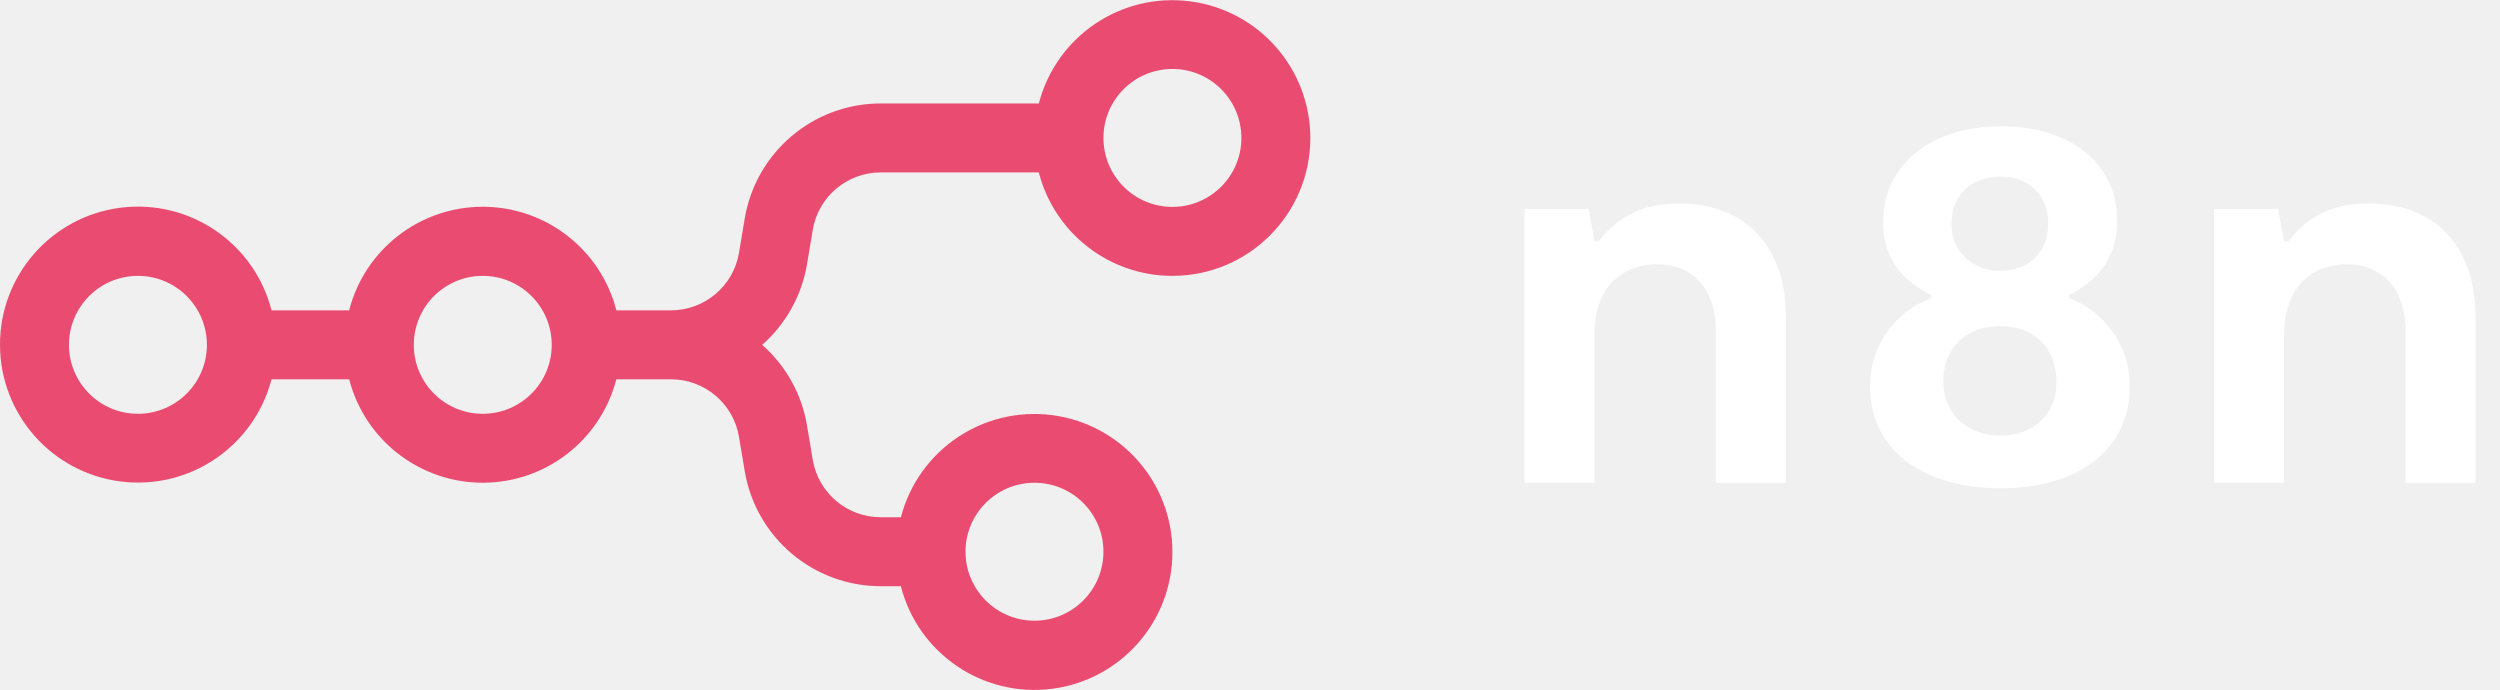
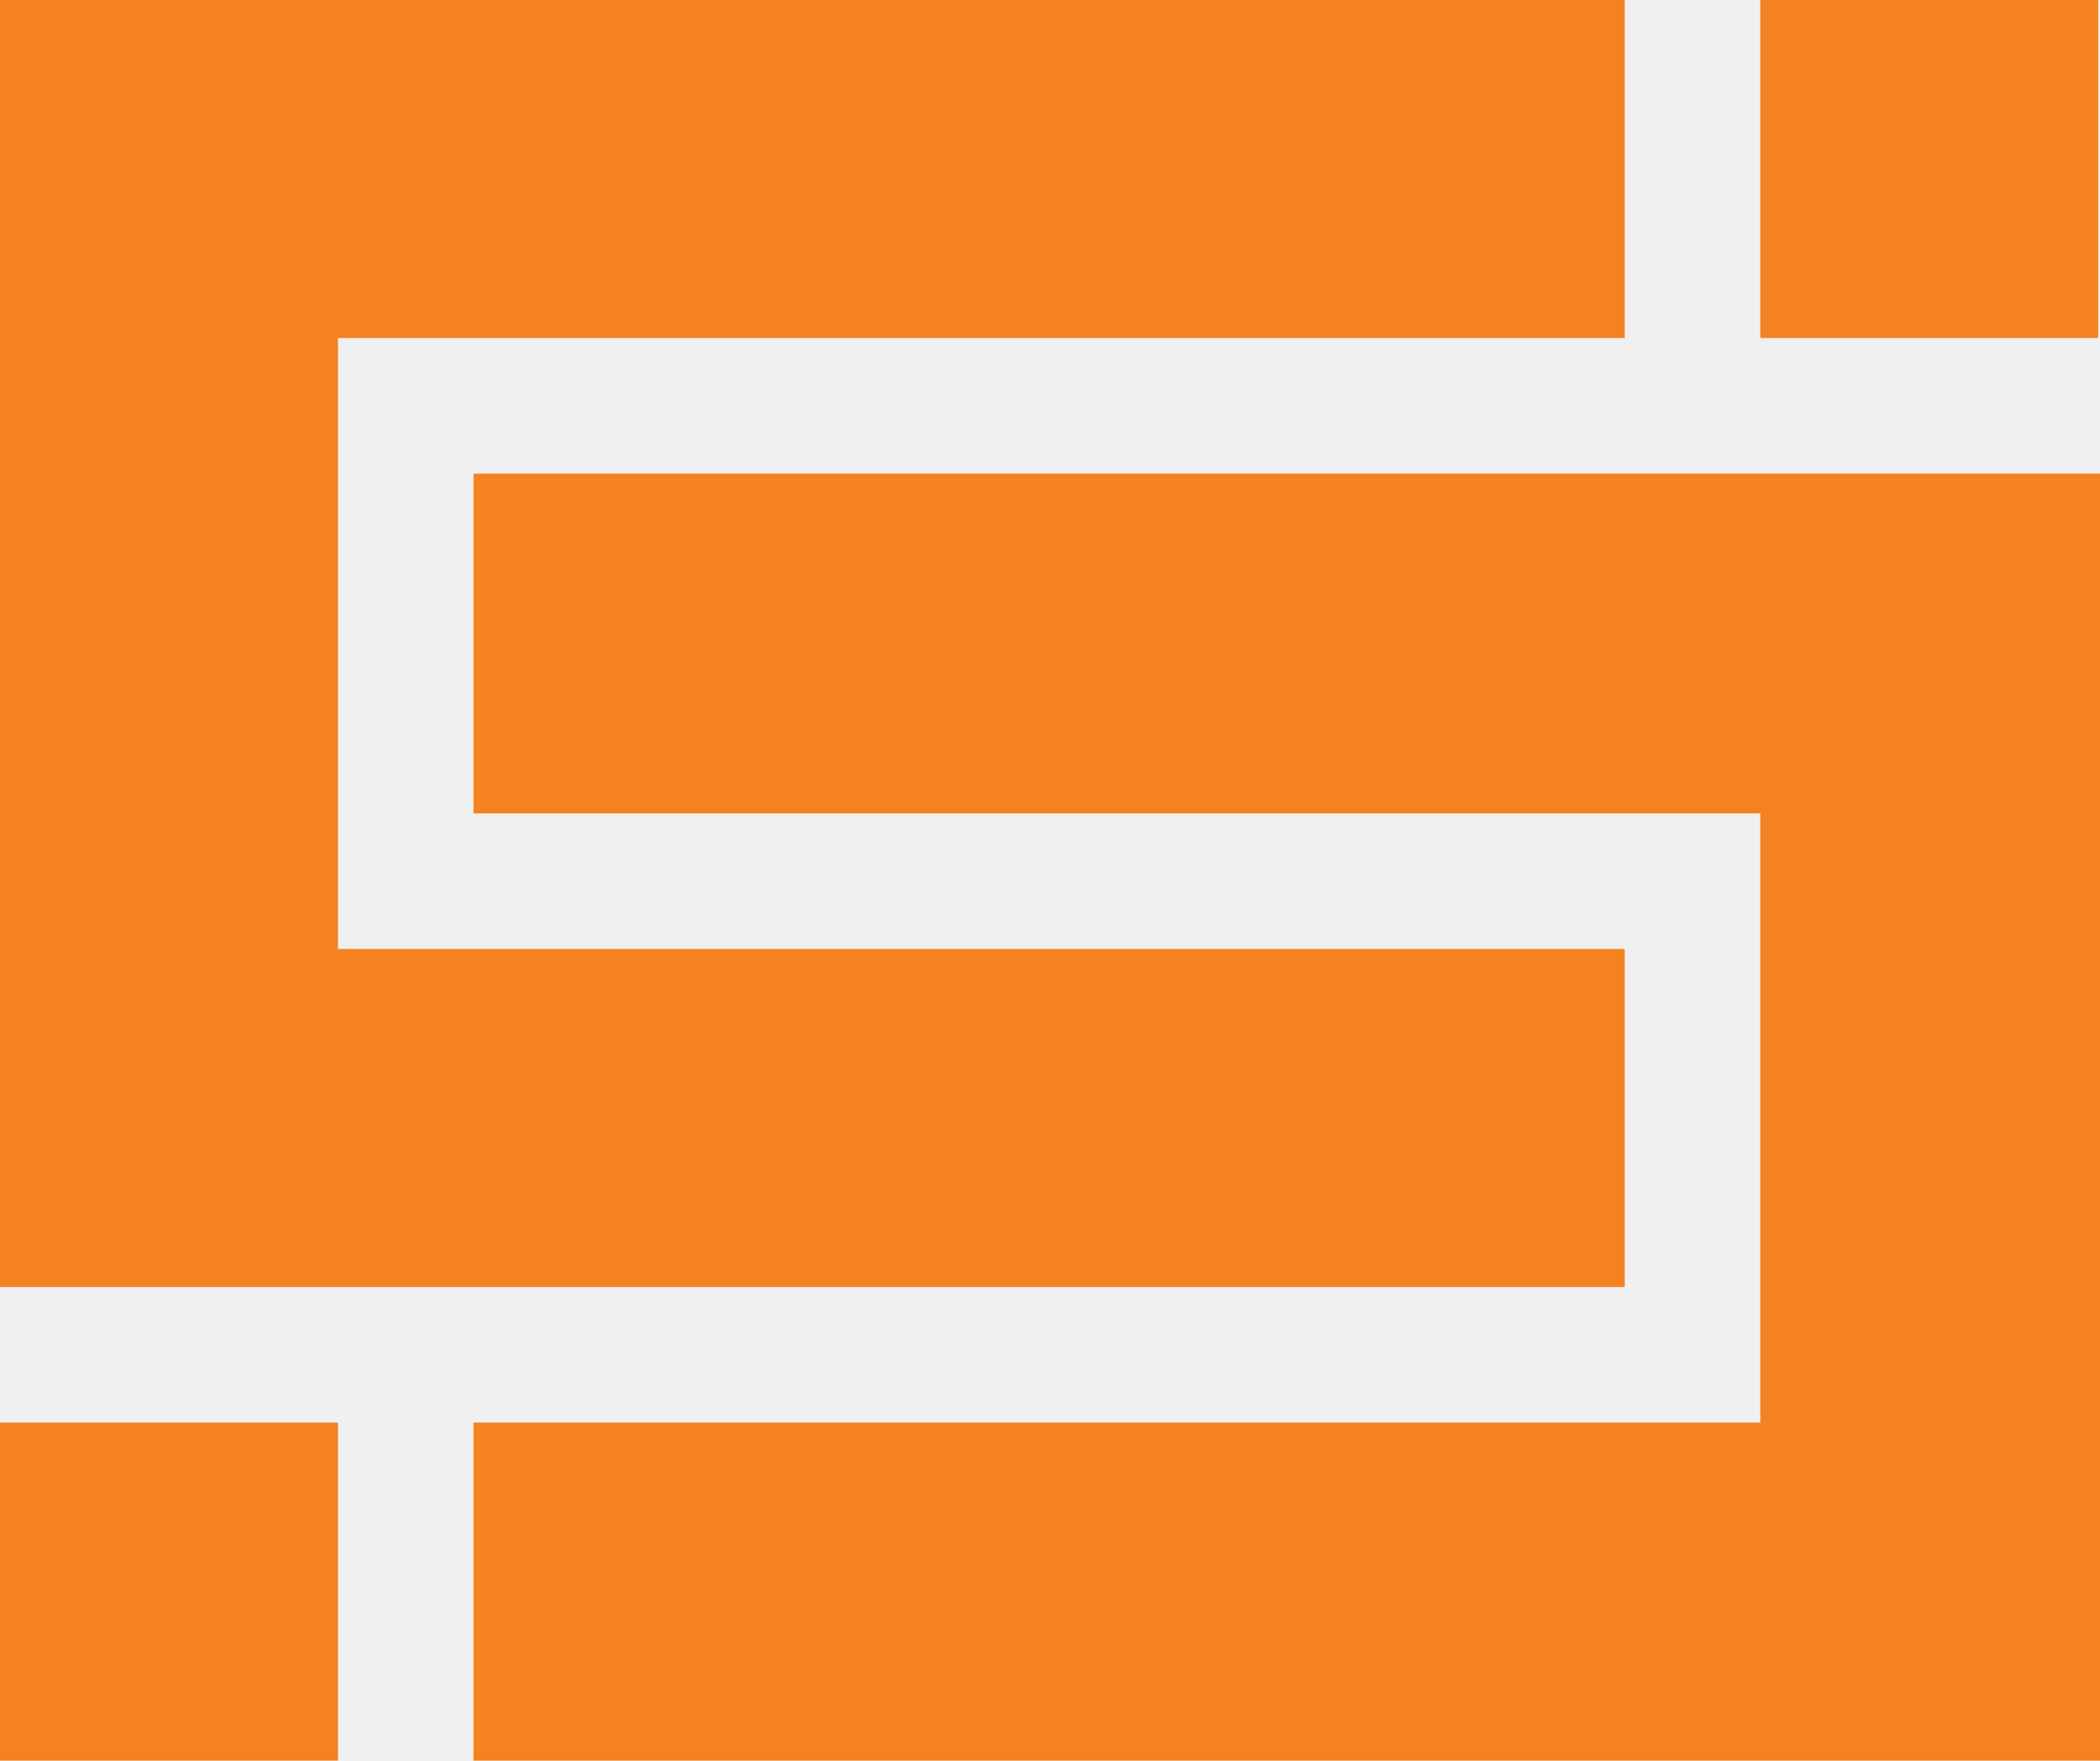
- <svg xmlns="http://www.w3.org/2000/svg" width="58" height="16" fill="none">
-   <g clip-path="url(#a)">
-     <path fill="#EA4B71" fill-rule="evenodd" d="M27.2 6.4A3.2 3.2 0 0 1 24.1 4h-3.667a1.6 1.6 0 0 0-1.578 1.337l-.132.79A3.2 3.2 0 0 1 17.683 8a3.2 3.2 0 0 1 1.04 1.874l.132.789A1.6 1.6 0 0 0 20.433 12h.468a3.201 3.201 0 0 1 6.299.8 3.2 3.2 0 0 1-6.3.8h-.467a3.2 3.2 0 0 1-3.156-2.674l-.132-.789A1.6 1.6 0 0 0 15.567 8.8h-1.268a3.201 3.201 0 0 1-6.198 0H6.299A3.201 3.201 0 0 1 0 8a3.2 3.2 0 0 1 6.3-.8h1.8a3.201 3.201 0 0 1 6.2 0h1.267a1.6 1.6 0 0 0 1.578-1.337l.132-.79A3.2 3.2 0 0 1 20.433 2.4h3.668a3.201 3.201 0 0 1 6.299.8 3.2 3.2 0 0 1-3.2 3.2m0-1.6a1.6 1.6 0 1 0 0-3.2 1.6 1.6 0 0 0 0 3.2m-24 4.8a1.6 1.6 0 1 0 0-3.2 1.6 1.6 0 0 0 0 3.2M12.8 8a1.6 1.6 0 1 1-3.2 0 1.6 1.6 0 0 1 3.2 0m12.8 4.8a1.6 1.6 0 1 1-3.2 0 1.6 1.6 0 0 1 3.2 0" clip-rule="evenodd" />
-     <path fill="#fff" fill-rule="evenodd" d="M48.002 6.918v-.076c.558-.28 1.116-.762 1.116-1.716 0-1.372-1.13-2.198-2.69-2.198-1.598 0-2.74.877-2.74 2.224 0 .915.533 1.41 1.116 1.69v.076a2.16 2.16 0 0 0-1.42 2.059c0 1.385 1.141 2.351 3.032 2.351 1.89 0 2.994-.966 2.994-2.351a2.16 2.16 0 0 0-1.408-2.059m-1.587-2.82c.635 0 1.104.406 1.104 1.092s-.482 1.093-1.103 1.093c-.622 0-1.142-.407-1.142-1.093 0-.699.495-1.093 1.142-1.093m0 6.01c-.735 0-1.332-.47-1.332-1.27 0-.725.495-1.272 1.32-1.272.812 0 1.307.534 1.307 1.297 0 .775-.571 1.245-1.294 1.245" clip-rule="evenodd" />
-     <path fill="#fff" d="M51.367 11.2h1.624V7.758c0-1.13.685-1.627 1.46-1.627.76 0 1.357.509 1.357 1.55v3.52h1.624V7.35c0-1.664-.964-2.63-2.474-2.63-.952 0-1.485.381-1.865.877h-.102l-.14-.75h-1.484zm-14.376 0h-1.624V4.848h1.485l.14.75h.1c.381-.496.914-.877 1.866-.877 1.51 0 2.474.966 2.474 2.63v3.85h-1.624V7.68c0-1.041-.596-1.55-1.358-1.55-.774 0-1.459.496-1.459 1.627z" />
+ <svg xmlns="http://www.w3.org/2000/svg" version="1.1" x="0px" y="0px" width="119.3px" height="100px" viewBox="0 0 119.3 100" style="enable-background:new 0 0 119.3 100;" xml:space="preserve">
+   <style type="text/css">
+ 	.st0{fill:#F58220;}
+ 	.st1{fill:#0095DA;}
+ </style>
+   <g id="formation_3">
+     <g id="XMLID_50_">
+       <rect id="XMLID_54_" y="80.8" class="st0" width="19.2" height="19.2" />
+       <rect id="XMLID_53_" x="100" class="st0" width="19.2" height="19.2" />
+       <polygon id="XMLID_52_" class="st0" points="92.3,53.9 19.2,53.9 19.2,19.2 92.3,19.2 92.3,0 19.2,0 0,0 0,73.1 19.2,73.1     19.2,73.1 92.3,73.1   " />
+       <polygon id="XMLID_51_" class="st0" points="100,26.9 100,26.9 26.9,26.9 26.9,46.2 100,46.2 100,80.8 26.9,80.8 26.9,100     100,100 119.3,100 119.3,26.9   " />
+     </g>
  </g>
-   <defs>
-     <clipPath id="a">
-       <path fill="#fff" d="M0 0h58v16H0z" />
-     </clipPath>
-   </defs>
+   <g id="formation_2">
+     <g id="XMLID_31_">
+       <path id="XMLID_41_" class="st1" d="M10.1-133.6c-2,0.6-4.3,1.1-7,1.4c-2.7,0.3-5.3,0.5-7.6,0.5c-6,0-10.9-1-14.7-2.9    c-3.8-2-6.5-4.7-8.1-8.4c-1.1-2.6-1.7-6.1-1.7-10.6v-36.9h-13.3v-14.3H-29v-19.9h17.4v19.9H9.1v14.3h-20.6v34.7    c0,2.8,0.4,4.8,1.3,6.1c1.5,2.3,4.4,3.4,8.7,3.4c2,0,4-0.2,6-0.5c2-0.3,3.9-0.7,5.6-1.2V-133.6z M-70.5-163.9    c-1.7-0.4-3.6-0.8-5.7-1.1c-2.2-0.3-4.3-0.5-6.6-0.5c-4.3,0-7.6,0.8-10.1,2.5c-2.5,1.7-3.7,4.3-3.7,7.8c0,1.6,0.3,3,0.9,4.2    c0.5,1.2,1.3,2.2,2.3,3c1,0.8,2.1,1.4,3.3,1.8c1.3,0.4,2.6,0.6,4,0.6c1.8,0,3.4-0.3,5-0.7c1.6-0.5,3-1.1,4.3-1.8    c1.3-0.7,2.5-1.5,3.6-2.4c1.1-0.9,2-1.7,2.7-2.6V-163.9z M-69.1-141.1h-0.3c-1,1-2.2,2.1-3.5,3.2c-1.4,1.1-2.9,2.1-4.7,3.1    c-1.8,1-3.7,1.7-5.9,2.3c-2.2,0.6-4.5,0.9-7,0.9c-3.4,0-6.5-0.5-9.5-1.6c-2.9-1.1-5.5-2.6-7.6-4.5c-2.1-2-3.8-4.4-5-7.2    c-1.2-2.8-1.8-6-1.8-9.4c0-3.8,0.7-7.3,2.1-10.3c1.4-3,3.3-5.6,5.8-7.7c2.5-2.1,5.5-3.7,9-4.8c3.5-1.1,7.3-1.7,11.6-1.7    c3.1,0,5.9,0.2,8.5,0.6c2.6,0.4,4.9,0.9,6.8,1.4v-2.9c0-1.7-0.3-3.3-0.9-4.8c-0.5-1.5-1.5-2.9-2.7-4.1c-1.3-1.2-2.9-2.2-4.9-2.9    c-2-0.7-4.5-1.1-7.4-1.1c-3.5,0-7.1,0.4-10.6,1.2c-3.5,0.8-7.4,2-11.5,3.5v-13.6c3.6-1.6,7.4-2.8,11.4-3.6c4-0.9,8.3-1.3,12.7-1.3    c5.2,0,9.8,0.6,13.7,1.9c3.9,1.3,7.2,3,9.8,5.2c2.6,2.2,4.6,4.9,5.9,7.9c1.3,3,1.9,6.4,1.9,9.9v26.8c0,4.7,0,8.8,0.2,12.2    c0.1,3.4,0.2,6.4,0.3,9h-15.7L-69.1-141.1z M-158.5-192.9c-2.2,0-4.2,0.4-5.9,1.2c-1.7,0.8-3.2,1.9-4.4,3.3c-1.3,1.4-2.3,3-3,4.9    c-0.7,1.9-1.2,3.8-1.5,6h28c0-2.1-0.3-4.1-0.9-6c-0.6-1.9-1.4-3.5-2.5-4.9c-1.1-1.4-2.5-2.5-4.1-3.3    C-154.4-192.5-156.3-192.9-158.5-192.9z M-151.5-145.7c3.4,0,6.9-0.3,10.6-1c3.7-0.7,7.4-1.7,11.2-3v13.9c-2.3,1-5.7,1.9-10.4,2.8    c-4.7,0.9-9.5,1.3-14.5,1.3c-5.1,0-9.8-0.6-14.4-1.9c-4.5-1.3-8.5-3.4-11.9-6.3c-3.4-2.9-6.1-6.7-8.1-11.2c-2-4.6-3-10.2-3-16.8    c0-6.5,0.9-12.1,2.8-17c1.9-4.8,4.4-8.9,7.5-12.1c3.1-3.2,6.7-5.6,10.8-7.2c4-1.6,8.2-2.4,12.5-2.4c4.5,0,8.7,0.7,12.5,2.1    c3.8,1.4,7.1,3.5,9.8,6.5c2.8,2.9,4.9,6.7,6.5,11.4c1.6,4.6,2.3,10.1,2.3,16.4c0,2.5-0.1,4.5-0.2,6.3h-46.7c0.3,3.3,1,6.1,2.2,8.4    c1.2,2.3,2.8,4.2,4.8,5.6c2,1.5,4.3,2.5,7,3.2S-154.6-145.7-151.5-145.7z M-245.6-191.4c4.9,0,8.6-0.5,11-1.5    c2.7-1.1,4.6-2.7,5.7-4.7c1.2-2,1.7-4.2,1.7-6.7c0-2.6-0.7-4.9-2-7c-1.3-2-3.6-3.5-6.8-4.5c-1.3-0.4-2.9-0.7-4.6-0.9    c-1.8-0.2-3.9-0.3-6.6-0.3h-14.8v25.4H-245.6z M-261.9-176.3v27.7h11.8c3.1,0,5.8-0.1,8.1-0.3c2.2-0.2,4.2-0.5,5.8-0.9    c2.5-0.5,4.6-1.3,6.2-2.2c1.7-0.9,3-1.9,4-3.1c1-1.2,1.8-2.4,2.2-3.8c0.5-1.4,0.6-2.9,0.6-4.5c0-2.7-0.8-5.1-2.3-7.2    c-1.5-2.1-3.9-3.6-7.2-4.6c-1.4-0.5-3.1-0.8-5-1c-1.9-0.2-4.4-0.3-7.4-0.3H-261.9z M-208.6-205.7c0,4.3-1,8.2-2.9,11.7    c-1.9,3.6-5.1,6.5-9.5,8.9v0.3c2.5,0.8,4.7,1.9,6.8,3.2c2,1.3,3.8,2.8,5.2,4.6c1.4,1.8,2.6,3.8,3.4,6.1c0.8,2.3,1.2,4.8,1.2,7.6    c0,2.4-0.4,5-1.2,7.7c-0.8,2.8-2.1,5.4-4,8c-1.9,2.6-4.5,4.9-7.7,7.1c-3.2,2.2-7.2,3.9-12.1,5.2c-1.2,0.3-2.6,0.5-4,0.8    c-1.5,0.2-3.1,0.5-4.8,0.6c-1.8,0.2-3.7,0.3-5.9,0.4c-2.1,0.1-4.6,0.1-7.3,0.1h-28.6v-98.4h34.2c7.3,0,13.2,0.7,17.7,2.2    c3.3,1.1,6.2,2.5,8.7,4.2c2.5,1.8,4.5,3.7,6.1,5.8c1.6,2.1,2.8,4.4,3.5,6.8C-209-210.5-208.6-208.1-208.6-205.7z" />
+       <path id="XMLID_32_" class="st1" d="M367.8-192.9c-2.2,0-4.2,0.4-5.9,1.2c-1.7,0.8-3.2,1.9-4.4,3.3c-1.3,1.4-2.3,3-3,4.9    c-0.7,1.9-1.2,3.8-1.5,6h28c0-2.1-0.3-4.1-0.9-6c-0.5-1.9-1.4-3.5-2.5-4.9c-1.1-1.4-2.5-2.5-4.1-3.3    C371.9-192.5,370-192.9,367.8-192.9 M374.8-145.7c3.4,0,6.9-0.3,10.6-1c3.7-0.7,7.4-1.7,11.2-3v13.9c-2.3,1-5.7,1.9-10.4,2.8    c-4.7,0.9-9.5,1.3-14.5,1.3c-5,0-9.8-0.6-14.4-1.9c-4.5-1.3-8.5-3.4-11.9-6.3c-3.4-2.9-6.1-6.7-8.1-11.2c-2-4.6-3-10.2-3-16.8    c0-6.5,0.9-12.1,2.8-17c1.9-4.8,4.4-8.9,7.5-12.1c3.1-3.2,6.7-5.6,10.8-7.2c4-1.6,8.2-2.4,12.5-2.4c4.5,0,8.7,0.7,12.5,2.1    c3.8,1.4,7.1,3.5,9.8,6.5c2.8,2.9,4.9,6.7,6.5,11.4c1.6,4.6,2.3,10.1,2.3,16.4c0,2.5-0.1,4.5-0.2,6.3h-46.7c0.3,3.3,1,6.1,2.2,8.4    c1.2,2.3,2.8,4.2,4.8,5.6c2,1.5,4.3,2.5,7,3.2C368.8-146,371.7-145.7,374.8-145.7z M324.5-133.6c-2,0.6-4.3,1.1-7,1.4    c-2.7,0.3-5.2,0.5-7.6,0.5c-6,0-10.9-1-14.7-2.9c-3.8-2-6.5-4.7-8.1-8.4c-1.1-2.6-1.7-6.1-1.7-10.6v-36.9h-13.3v-14.3h13.3v-19.9    h17.4v19.9h20.6v14.3h-20.6v34.7c0,2.8,0.4,4.8,1.3,6.1c1.4,2.3,4.4,3.4,8.7,3.4c2,0,4-0.2,6-0.5c2-0.3,3.9-0.7,5.6-1.2V-133.6z     M230.3-131.6c-7.2,0-13.1-1.2-17.8-3.6c-4.7-2.4-8.3-5.7-10.7-9.8c-1.3-2.2-2.2-4.6-2.8-7.3c-0.6-2.6-0.9-5.6-0.9-8.8v-43.5h17.4    v41.7c0,2.4,0.2,4.5,0.5,6.2c0.4,1.7,0.9,3.2,1.6,4.5c1.2,2.2,2.8,3.8,5,4.8c2.2,1.1,4.8,1.6,7.7,1.6c3.1,0,5.8-0.6,8.1-1.8    c2.2-1.2,3.9-3,5-5.4c1.1-2.3,1.7-5.5,1.7-9.6v-42.1h17.4v43.5c0,5.8-1,10.7-3,14.7c-1.1,2.2-2.6,4.3-4.4,6.1    c-1.8,1.8-3.9,3.4-6.3,4.7c-2.4,1.3-5.2,2.3-8.3,3C237.5-132,234.1-131.6,230.3-131.6z M183.4-169.1c0,5.6-0.8,10.7-2.5,15.3    c-1.7,4.6-4,8.6-7.2,11.9c-3.1,3.3-6.9,5.8-11.3,7.6c-4.4,1.8-9.3,2.7-14.8,2.7c-5.6,0-10.6-0.9-15-2.7c-4.4-1.8-8.2-4.3-11.3-7.6    c-3.1-3.3-5.5-7.2-7.1-11.9c-1.7-4.6-2.5-9.7-2.5-15.3c0-5.6,0.9-10.7,2.5-15.3c1.7-4.6,4.1-8.6,7.2-11.9    c3.1-3.3,6.9-5.8,11.3-7.6c4.4-1.8,9.3-2.7,14.8-2.7c5.6,0,10.6,0.9,15,2.7c4.4,1.8,8.2,4.3,11.3,7.6c3.1,3.3,5.4,7.2,7.1,11.9    C182.5-179.8,183.4-174.7,183.4-169.1z M165.3-169.1c0-3.8-0.4-7.1-1.3-10c-0.9-2.9-2.1-5.3-3.7-7.3c-1.6-2-3.5-3.4-5.7-4.4    c-2.2-1-4.6-1.5-7.2-1.5c-2.5,0-4.9,0.5-7.1,1.5c-2.2,1-4,2.4-5.6,4.4c-1.6,2-2.8,4.4-3.7,7.3c-0.9,2.9-1.3,6.2-1.3,10    c0,3.8,0.5,7.1,1.3,10c0.9,2.9,2.1,5.3,3.7,7.3c1.6,1.9,3.5,3.4,5.7,4.4c2.2,1,4.6,1.5,7.2,1.5c2.6,0,5-0.5,7.1-1.5    c2.2-1,4-2.5,5.6-4.4c1.6-1.9,2.8-4.3,3.7-7.3C164.9-162,165.3-165.3,165.3-169.1z M52.8-186.7c4.1,0,7.6-0.2,10.5-0.6    c2.9-0.4,5.3-0.9,7.2-1.7c3.6-1.4,6.2-3.2,7.5-5.6c1.4-2.4,2.1-5.1,2.1-8.2c0-2.6-0.6-5-1.7-7c-1.1-2-3-3.6-5.6-4.8    c-1.7-0.8-3.9-1.4-6.5-1.7c-2.6-0.4-5.8-0.5-9.6-0.5H43.9v30.2H52.8z M98.7-202.3c0,6.9-1.9,12.7-5.7,17.5    c-3.8,4.8-9.7,8.3-17.6,10.6v0.3l29.3,40.5H83.1l-26.8-38.1H43.9v38.1h-18v-98.4h29.9c4.9,0,9.6,0.3,13.8,0.9    c4.3,0.6,7.9,1.4,11,2.5c5.8,2.2,10.3,5.5,13.4,9.8C97.2-214.4,98.7-208.9,98.7-202.3z" />
+     </g>
+     <g id="XMLID_26_">
+       <rect id="XMLID_30_" y="-292.3" class="st0" width="19.2" height="19.2" />
+       <rect id="XMLID_29_" x="100" y="-373.1" class="st0" width="19.2" height="19.2" />
+       <polygon id="XMLID_28_" class="st0" points="92.3,-319.3 19.2,-319.3 19.2,-353.9 92.3,-353.9 92.3,-373.1 19.2,-373.1 0,-373.1     0,-300 19.2,-300 19.2,-300 92.3,-300   " />
+       <polygon id="XMLID_27_" class="st0" points="100,-346.2 100,-346.2 26.9,-346.2 26.9,-327 100,-327 100,-292.3 26.9,-292.3     26.9,-273.1 100,-273.1 119.3,-273.1 119.3,-346.2   " />
+     </g>
+   </g>
+   <g id="formation_1">
+     <g id="XMLID_7_">
+       <path id="XMLID_17_" class="st1" d="M90.1-500.2c-2,0.6-4.3,1.1-7,1.4c-2.7,0.3-5.3,0.5-7.6,0.5c-6,0-10.9-1-14.7-2.9    c-3.8-2-6.5-4.7-8.1-8.4c-1.1-2.6-1.7-6.1-1.7-10.6v-36.9H37.7v-14.3h13.3v-19.9h17.4v19.9h20.6v14.3H68.5v34.7    c0,2.8,0.4,4.8,1.3,6.1c1.5,2.3,4.4,3.4,8.7,3.4c2,0,4-0.2,6-0.5c2-0.3,3.9-0.7,5.6-1.2V-500.2z M9.6-530.5    c-1.7-0.4-3.6-0.8-5.7-1.1c-2.2-0.3-4.3-0.5-6.6-0.5c-4.3,0-7.6,0.8-10.1,2.5c-2.5,1.7-3.7,4.3-3.7,7.8c0,1.6,0.3,3,0.9,4.2    c0.5,1.2,1.3,2.2,2.3,3c1,0.8,2.1,1.4,3.3,1.8c1.3,0.4,2.6,0.6,4,0.6c1.8,0,3.4-0.3,5-0.7c1.6-0.5,3-1.1,4.3-1.8    c1.3-0.7,2.5-1.5,3.6-2.4c1.1-0.9,2-1.7,2.7-2.6V-530.5z M11-507.7h-0.3c-1,1-2.2,2.1-3.5,3.2c-1.4,1.1-2.9,2.1-4.7,3.1    c-1.8,1-3.7,1.7-5.9,2.3c-2.2,0.6-4.5,0.9-7,0.9c-3.4,0-6.5-0.5-9.5-1.6c-2.9-1.1-5.5-2.6-7.6-4.5c-2.1-2-3.8-4.4-5-7.2    c-1.2-2.8-1.8-6-1.8-9.4c0-3.8,0.7-7.3,2.1-10.3c1.4-3,3.3-5.6,5.8-7.7c2.5-2.1,5.5-3.7,9-4.8c3.5-1.1,7.3-1.7,11.6-1.7    c3.1,0,5.9,0.2,8.5,0.6c2.6,0.4,4.9,0.9,6.8,1.4v-2.9c0-1.7-0.3-3.3-0.9-4.8c-0.5-1.5-1.5-2.9-2.7-4.1c-1.3-1.2-2.9-2.2-4.9-2.9    c-2-0.7-4.5-1.1-7.4-1.1c-3.5,0-7.1,0.4-10.6,1.2c-3.5,0.8-7.4,2-11.5,3.5v-13.6c3.6-1.6,7.4-2.8,11.4-3.6c4-0.9,8.3-1.3,12.7-1.3    c5.2,0,9.8,0.6,13.7,1.9c3.9,1.3,7.2,3,9.8,5.2c2.6,2.2,4.6,4.9,5.9,7.9c1.3,3,1.9,6.4,1.9,9.9v26.8c0,4.7,0,8.8,0.2,12.2    c0.1,3.4,0.2,6.4,0.3,9H11.7L11-507.7z M-78.5-559.6c-2.2,0-4.2,0.4-5.9,1.2c-1.7,0.8-3.2,1.9-4.4,3.3c-1.3,1.4-2.3,3-3,4.9    c-0.7,1.9-1.2,3.8-1.5,6h28c0-2.1-0.3-4.1-0.9-6c-0.6-1.9-1.4-3.5-2.5-4.9c-1.1-1.4-2.5-2.5-4.1-3.3    C-74.4-559.2-76.3-559.6-78.5-559.6z M-71.5-512.4c3.4,0,6.9-0.3,10.6-1c3.7-0.7,7.4-1.7,11.2-3v13.9c-2.3,1-5.7,1.9-10.4,2.8    c-4.7,0.9-9.5,1.3-14.5,1.3c-5.1,0-9.8-0.6-14.4-1.9c-4.5-1.3-8.5-3.4-11.9-6.3c-3.4-2.9-6.1-6.7-8.1-11.2c-2-4.6-3-10.2-3-16.8    c0-6.5,0.9-12.1,2.8-17c1.9-4.8,4.4-8.9,7.5-12.1c3.1-3.2,6.7-5.6,10.8-7.2c4-1.6,8.2-2.4,12.5-2.4c4.5,0,8.7,0.7,12.5,2.1    c3.8,1.4,7.1,3.5,9.8,6.5c2.8,2.9,4.9,6.7,6.5,11.4c1.6,4.6,2.3,10.1,2.3,16.4c0,2.5-0.1,4.5-0.2,6.3h-46.7c0.3,3.3,1,6.1,2.2,8.4    c1.2,2.3,2.8,4.2,4.8,5.6c2,1.5,4.3,2.5,7,3.2C-77.5-512.7-74.6-512.4-71.5-512.4z M-165.6-558.1c4.9,0,8.6-0.5,11-1.5    c2.7-1.1,4.6-2.7,5.7-4.7c1.2-2,1.7-4.2,1.7-6.7c0-2.6-0.7-4.9-2-7c-1.3-2-3.6-3.5-6.8-4.5c-1.3-0.4-2.9-0.7-4.6-0.9    c-1.8-0.2-3.9-0.3-6.6-0.3h-14.8v25.4H-165.6z M-181.8-543v27.7h11.8c3.1,0,5.8-0.1,8.1-0.3c2.2-0.2,4.2-0.5,5.8-0.9    c2.5-0.5,4.6-1.3,6.2-2.2c1.7-0.9,3-1.9,4-3.1c1-1.2,1.8-2.4,2.2-3.8c0.5-1.4,0.6-2.9,0.6-4.5c0-2.7-0.8-5.1-2.3-7.2    c-1.5-2.1-3.9-3.6-7.2-4.6c-1.4-0.5-3.1-0.8-5-1c-1.9-0.2-4.4-0.3-7.4-0.3H-181.8z M-128.6-572.4c0,4.3-1,8.2-2.9,11.7    c-1.9,3.6-5.1,6.5-9.5,8.9v0.3c2.5,0.8,4.7,1.9,6.8,3.2c2,1.3,3.8,2.8,5.2,4.6c1.4,1.8,2.6,3.8,3.4,6.1c0.8,2.3,1.2,4.8,1.2,7.6    c0,2.4-0.4,5-1.2,7.7c-0.8,2.8-2.1,5.4-4,8c-1.9,2.6-4.5,4.9-7.7,7.1c-3.2,2.2-7.2,3.9-12.1,5.2c-1.2,0.3-2.6,0.5-4,0.8    c-1.5,0.2-3.1,0.5-4.8,0.6c-1.8,0.2-3.7,0.3-5.9,0.4c-2.1,0.1-4.6,0.1-7.3,0.1h-28.6v-98.4h34.2c7.3,0,13.2,0.7,17.7,2.2    c3.3,1.1,6.2,2.5,8.7,4.2c2.5,1.8,4.5,3.7,6.1,5.8c1.6,2.1,2.8,4.4,3.5,6.8C-129-577.2-128.6-574.8-128.6-572.4z" />
+       <path id="XMLID_8_" class="st1" d="M447.8-559.6c-2.2,0-4.2,0.4-5.9,1.2c-1.7,0.8-3.2,1.9-4.4,3.3c-1.3,1.4-2.3,3-3,4.9    c-0.7,1.9-1.2,3.8-1.5,6h28c0-2.1-0.3-4.1-0.9-6c-0.5-1.9-1.4-3.5-2.5-4.9c-1.1-1.4-2.5-2.5-4.1-3.3    C451.9-559.2,450-559.6,447.8-559.6 M454.8-512.4c3.4,0,6.9-0.3,10.6-1c3.7-0.7,7.4-1.7,11.2-3v13.9c-2.3,1-5.7,1.9-10.4,2.8    c-4.7,0.9-9.5,1.3-14.5,1.3c-5,0-9.8-0.6-14.4-1.9c-4.5-1.3-8.5-3.4-11.9-6.3c-3.4-2.9-6.1-6.7-8.1-11.2c-2-4.6-3-10.2-3-16.8    c0-6.5,0.9-12.1,2.8-17c1.9-4.8,4.4-8.9,7.5-12.1c3.1-3.2,6.7-5.6,10.8-7.2c4-1.6,8.2-2.4,12.5-2.4c4.5,0,8.7,0.7,12.5,2.1    c3.8,1.4,7.1,3.5,9.8,6.5c2.8,2.9,4.9,6.7,6.5,11.4c1.6,4.6,2.3,10.1,2.3,16.4c0,2.5-0.1,4.5-0.2,6.3h-46.7c0.3,3.3,1,6.1,2.2,8.4    c1.2,2.3,2.8,4.2,4.8,5.6c2,1.5,4.3,2.5,7,3.2C448.8-512.7,451.7-512.4,454.8-512.4z M404.5-500.2c-2,0.6-4.3,1.1-7,1.4    c-2.7,0.3-5.2,0.5-7.6,0.5c-6,0-10.9-1-14.7-2.9c-3.8-2-6.5-4.7-8.1-8.4c-1.1-2.6-1.7-6.1-1.7-10.6v-36.9h-13.3v-14.3h13.3v-19.9    h17.4v19.9h20.6v14.3h-20.6v34.7c0,2.8,0.4,4.8,1.3,6.1c1.4,2.3,4.4,3.4,8.7,3.4c2,0,4-0.2,6-0.5c2-0.3,3.9-0.7,5.6-1.2V-500.2z     M310.3-498.3c-7.2,0-13.1-1.2-17.8-3.6c-4.7-2.4-8.3-5.7-10.7-9.8c-1.3-2.2-2.2-4.6-2.8-7.3c-0.6-2.6-0.9-5.6-0.9-8.8v-43.5h17.4    v41.7c0,2.4,0.2,4.5,0.5,6.2c0.4,1.7,0.9,3.2,1.6,4.5c1.2,2.2,2.8,3.8,5,4.8c2.2,1.1,4.8,1.6,7.7,1.6c3.1,0,5.8-0.6,8.1-1.8    c2.2-1.2,3.9-3,5-5.4c1.1-2.3,1.7-5.5,1.7-9.6v-42.1h17.4v43.5c0,5.8-1,10.7-3,14.7c-1.1,2.2-2.6,4.3-4.4,6.1    c-1.8,1.8-3.9,3.4-6.3,4.7c-2.4,1.3-5.2,2.3-8.3,3C317.5-498.7,314.1-498.3,310.3-498.3z M263.4-535.8c0,5.6-0.8,10.7-2.5,15.3    c-1.7,4.6-4,8.6-7.2,11.9c-3.1,3.3-6.9,5.8-11.3,7.6c-4.4,1.8-9.3,2.7-14.8,2.7c-5.6,0-10.6-0.9-15-2.7c-4.4-1.8-8.2-4.3-11.3-7.6    c-3.1-3.3-5.5-7.2-7.1-11.9c-1.7-4.6-2.5-9.7-2.5-15.3c0-5.6,0.9-10.7,2.5-15.3c1.7-4.6,4.1-8.6,7.2-11.9    c3.1-3.3,6.9-5.8,11.3-7.6c4.4-1.8,9.3-2.7,14.8-2.7c5.6,0,10.6,0.9,15,2.7c4.4,1.8,8.2,4.3,11.3,7.6c3.1,3.3,5.4,7.2,7.1,11.9    C262.6-546.5,263.4-541.4,263.4-535.8z M245.4-535.8c0-3.8-0.4-7.1-1.3-10c-0.9-2.9-2.1-5.3-3.7-7.3c-1.6-2-3.5-3.4-5.7-4.4    c-2.2-1-4.6-1.5-7.2-1.5c-2.5,0-4.9,0.5-7.1,1.5c-2.2,1-4,2.4-5.6,4.4c-1.6,2-2.8,4.4-3.7,7.3c-0.9,2.9-1.3,6.2-1.3,10    c0,3.8,0.5,7.1,1.3,10c0.9,2.9,2.1,5.3,3.7,7.3c1.6,1.9,3.5,3.4,5.7,4.4c2.2,1,4.6,1.5,7.2,1.5c2.6,0,5-0.5,7.1-1.5    c2.2-1,4-2.5,5.6-4.4c1.6-1.9,2.8-4.3,3.7-7.3C244.9-528.7,245.4-532,245.4-535.8z M132.9-553.3c4.1,0,7.6-0.2,10.5-0.6    c2.9-0.4,5.3-0.9,7.2-1.7c3.6-1.4,6.2-3.2,7.5-5.6c1.4-2.4,2.1-5.1,2.1-8.2c0-2.6-0.6-5-1.7-7c-1.1-2-3-3.6-5.6-4.8    c-1.7-0.8-3.9-1.4-6.5-1.7c-2.6-0.4-5.8-0.5-9.6-0.5H124v30.2H132.9z M178.8-569c0,6.9-1.9,12.7-5.7,17.5    c-3.8,4.8-9.7,8.3-17.6,10.6v0.3l29.3,40.5h-21.6l-26.8-38.1H124v38.1h-18v-98.4h29.9c4.9,0,9.6,0.3,13.8,0.9    c4.3,0.6,7.9,1.4,11,2.5c5.8,2.2,10.3,5.5,13.4,9.8C177.2-581,178.8-575.6,178.8-569z" />
+     </g>
+     <g id="XMLID_2_">
+       <rect id="XMLID_6_" x="-359.9" y="-517.7" class="st0" width="19.2" height="19.2" />
+       <rect id="XMLID_5_" x="-259.9" y="-598.5" class="st0" width="19.2" height="19.2" />
+       <polygon id="XMLID_4_" class="st0" points="-267.6,-544.6 -340.7,-544.6 -340.7,-579.2 -267.6,-579.2 -267.6,-598.5     -340.7,-598.5 -359.9,-598.5 -359.9,-525.4 -340.7,-525.4 -340.7,-525.4 -267.6,-525.4   " />
+       <polygon id="XMLID_3_" class="st0" points="-259.9,-571.5 -259.9,-571.5 -333,-571.5 -333,-552.3 -259.9,-552.3 -259.9,-517.7     -333,-517.7 -333,-498.5 -259.9,-498.5 -240.7,-498.5 -240.7,-571.5   " />
+     </g>
+   </g>
</svg>
